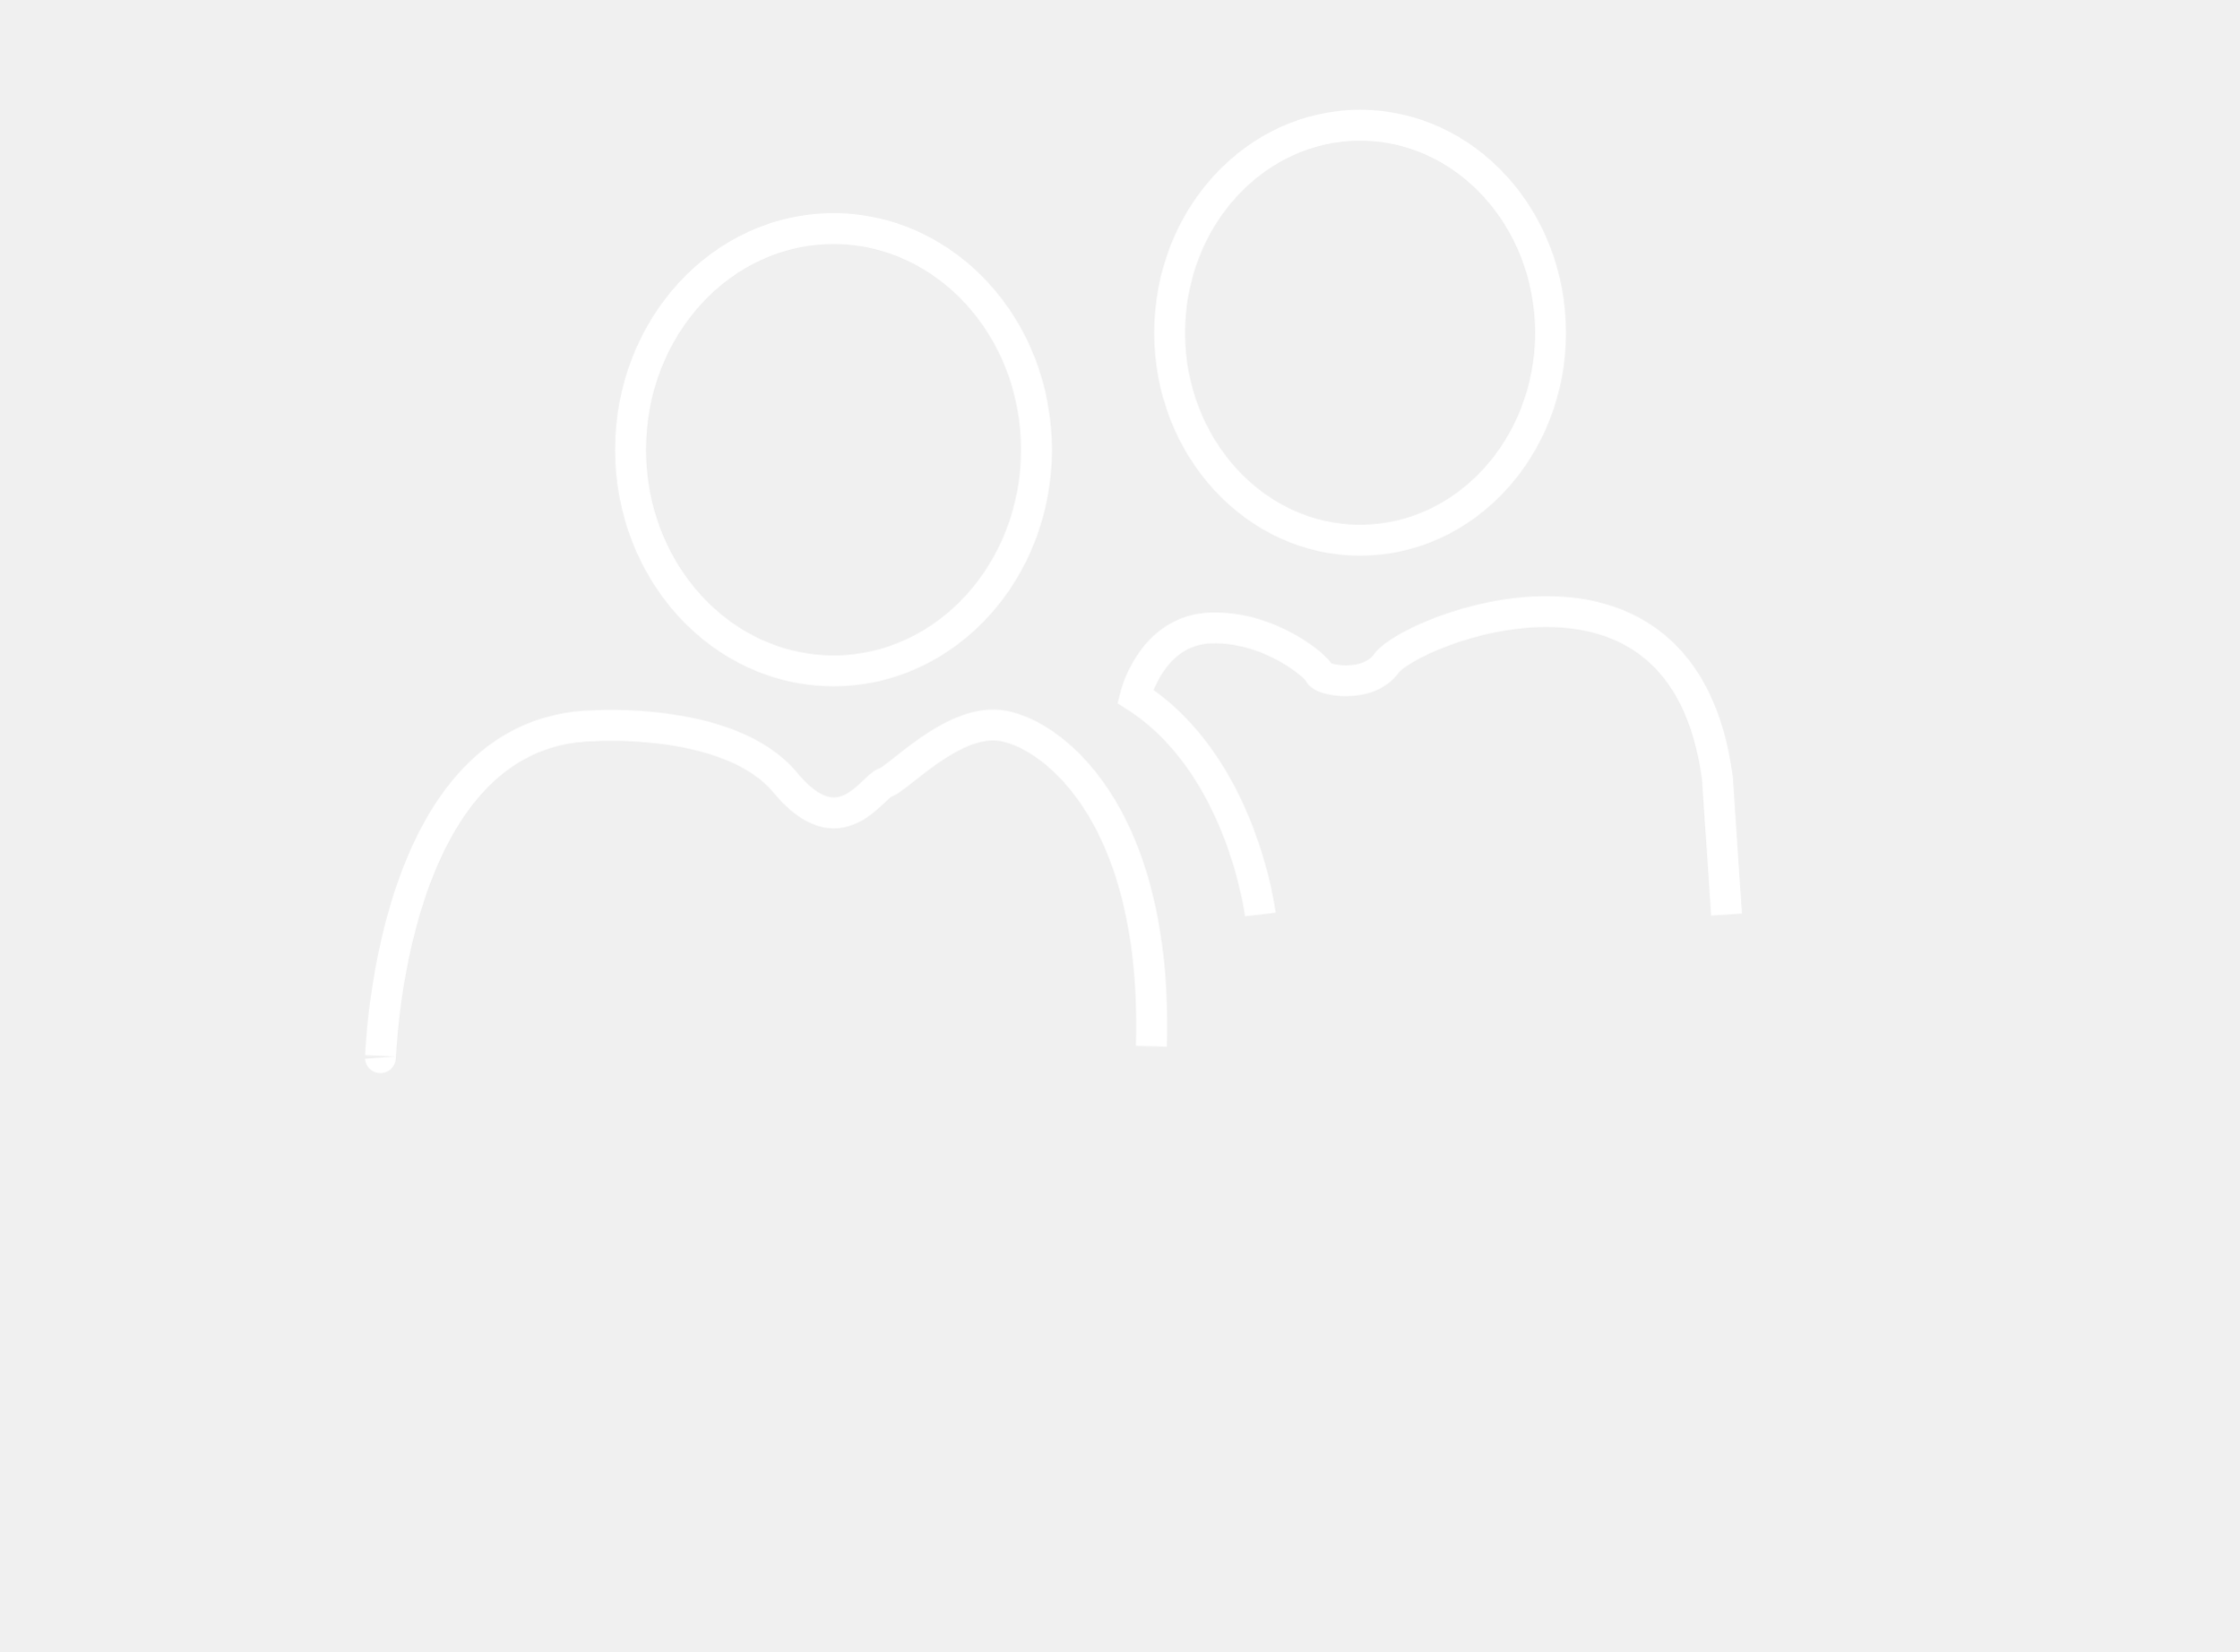
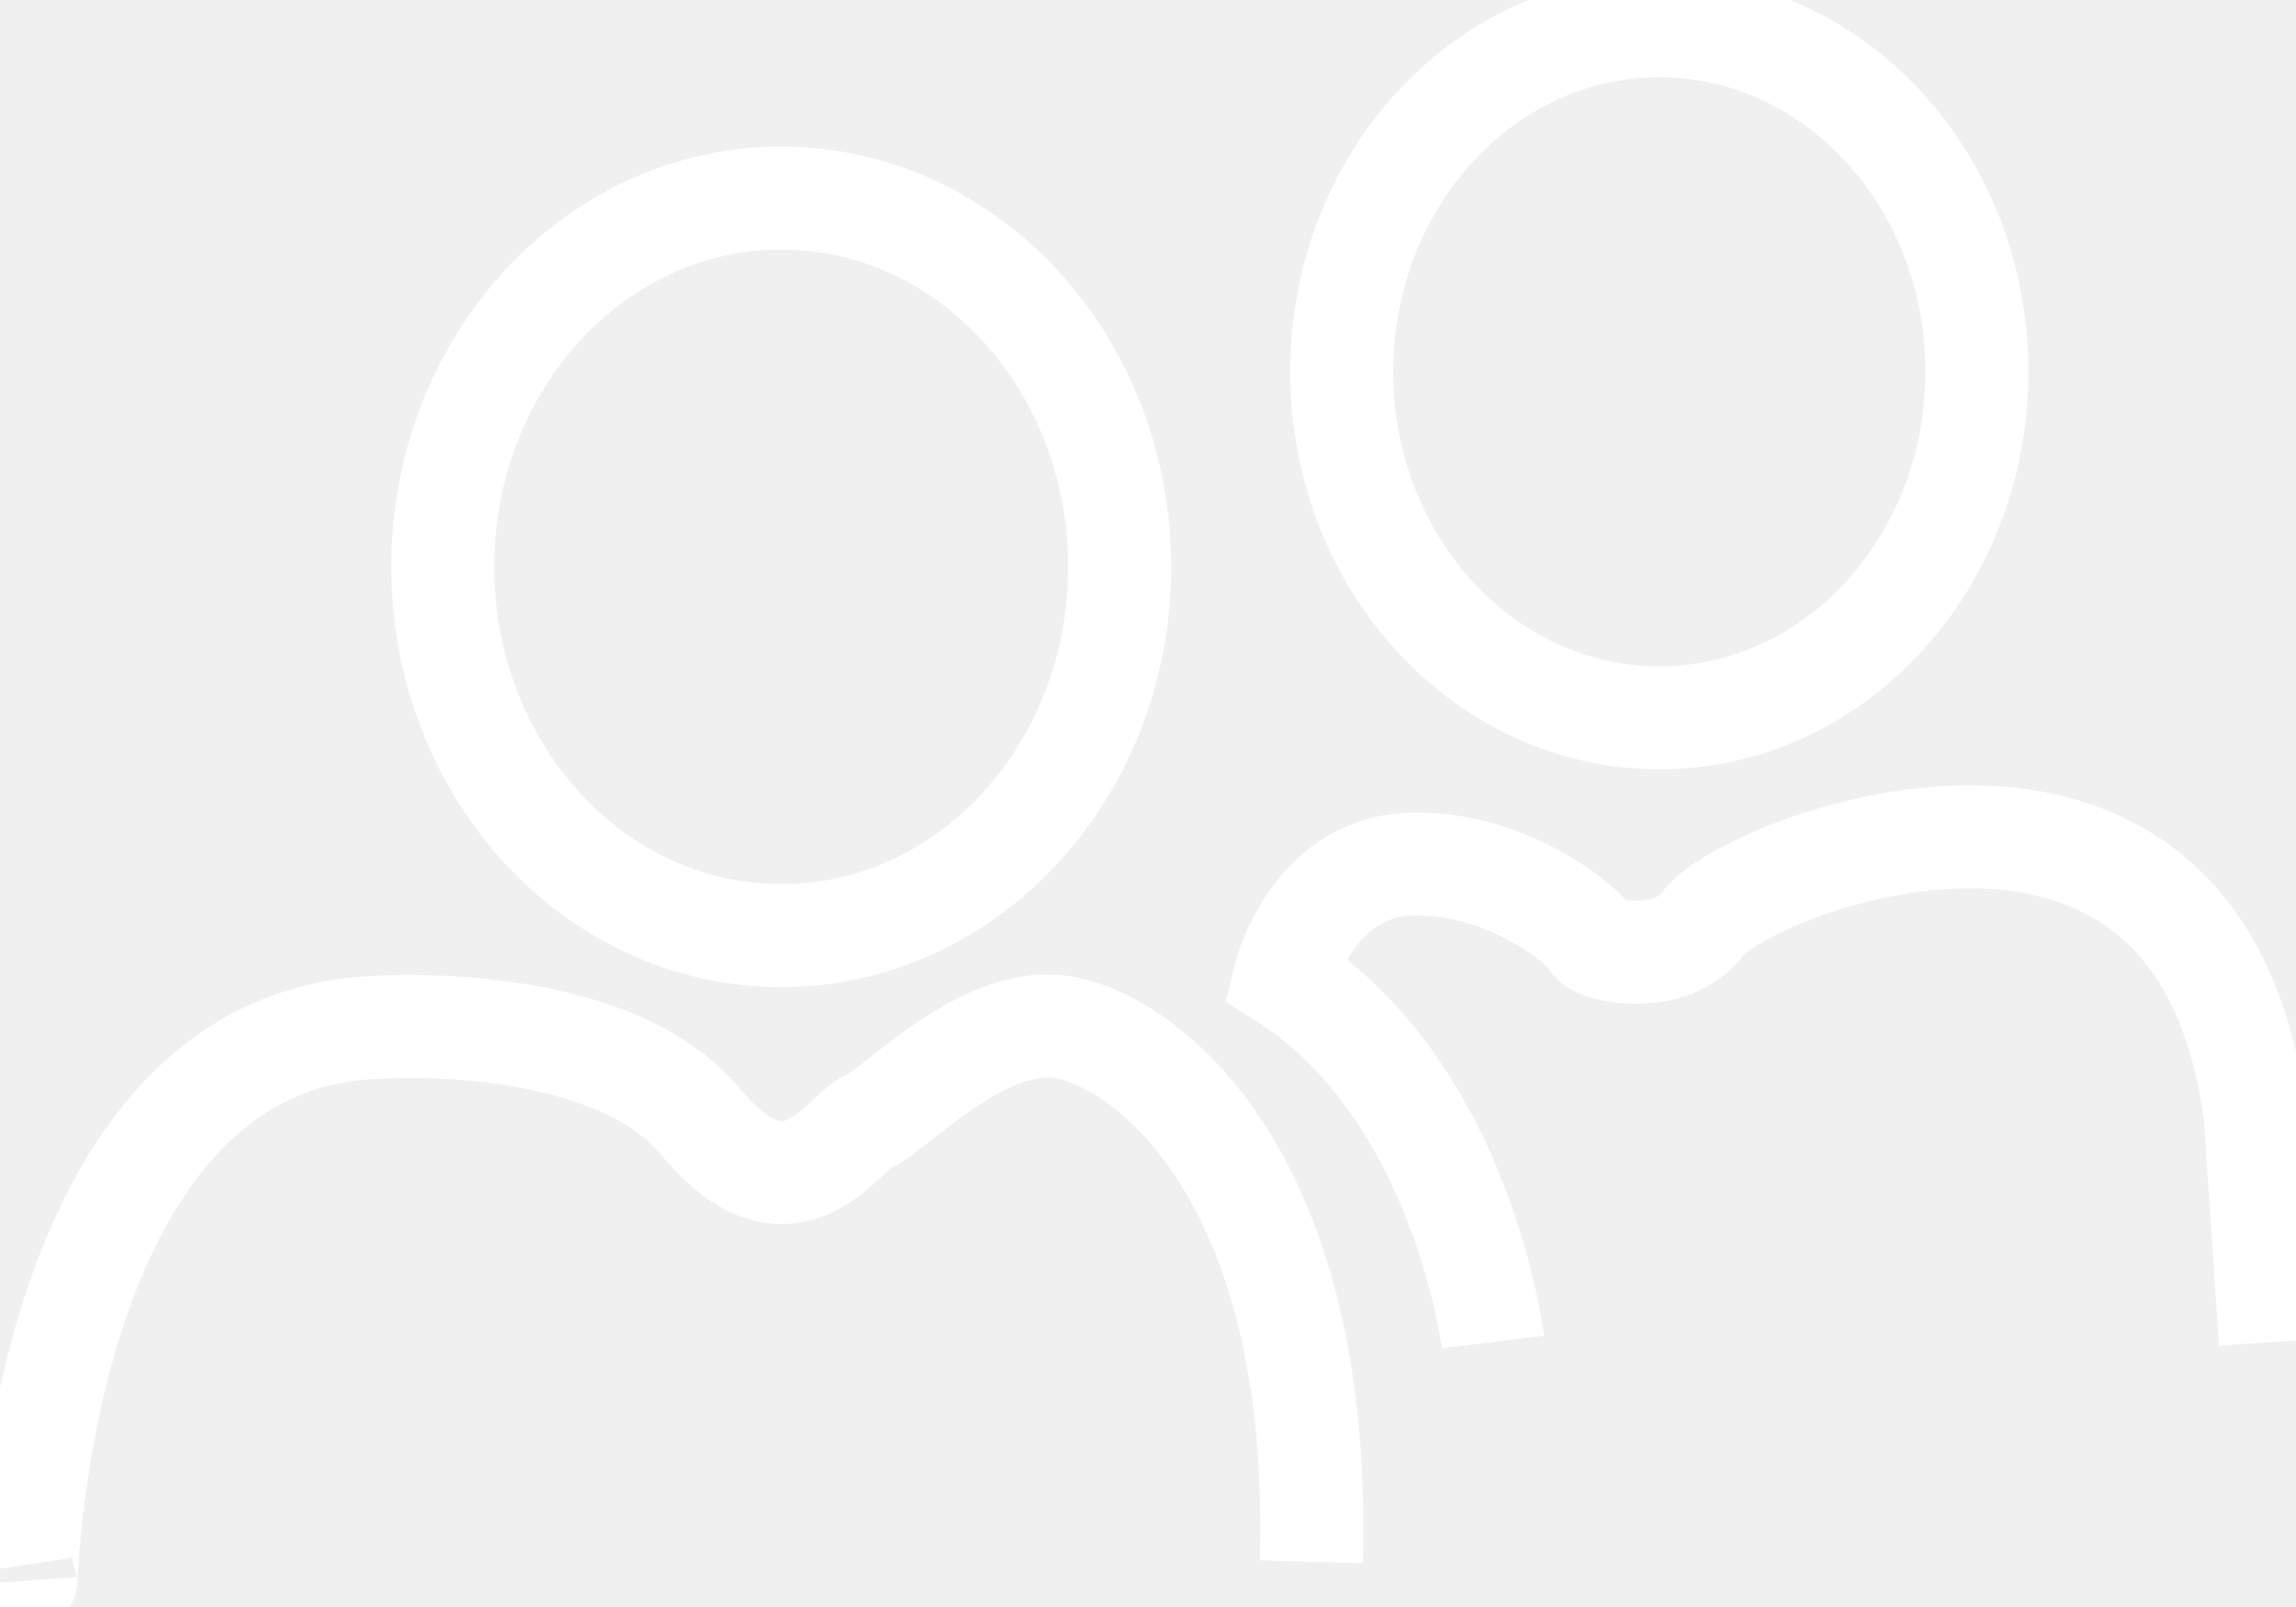
- <svg xmlns="http://www.w3.org/2000/svg" version="1.1" id="Layer_1" x="0px" y="0px" width="72.5px" height="53.5px" viewBox="0 0 72.5 53.5" enable-background="new 0 0 72.5 53.5" xml:space="preserve">
+ <svg xmlns="http://www.w3.org/2000/svg" version="1.1" id="Layer_1" x="0px" y="0px" width="44.584px" height="31.203px" viewBox="0 0 44.584 31.203" enable-background="new 0 0 44.584 31.203" xml:space="preserve">
  <g>
-     <path fill="none" stroke="#FFFFFF" stroke-miterlimit="10" d="M12.316,34.256c0.015,0.207,0.191-10.621,6.921-10.751   c0,0,4.42-0.293,6.188,1.84c1.768,2.137,2.799,0.148,3.239,0c0.442-0.145,2.136-2.014,3.683-1.854   c1.545,0.161,5.154,2.666,4.934,10.396" />
-     <path fill="none" stroke="#FFFFFF" stroke-miterlimit="10" d="M40.808,29.618c0,0-0.589-4.859-4.05-7.068   c0,0,0.515-2.135,2.43-2.211c1.915-0.072,3.462,1.254,3.534,1.475c0.074,0.221,1.559,0.516,2.172-0.332   c0.774-1.066,9.611-4.639,10.715,3.721l0.295,4.418" />
-     <ellipse fill="none" stroke="#FFFFFF" stroke-miterlimit="10" cx="26.988" cy="14.565" rx="6.572" ry="7.162" />
-     <ellipse fill="none" stroke="#FFFFFF" stroke-miterlimit="10" cx="44.039" cy="10.776" rx="6.167" ry="6.72" />
+     <path fill="none" stroke="#FFFFFF" stroke-width="2" stroke-miterlimit="10" d="M0.499,30.7c0.015,0.207,0.191-10.621,6.921-10.751   c0,0,4.42-0.293,6.188,1.84c1.768,2.137,2.799,0.148,3.239,0c0.442-0.145,2.136-2.014,3.683-1.854   c1.545,0.161,5.154,2.666,4.934,10.396" />
+     <path fill="none" stroke="#FFFFFF" stroke-width="2" stroke-miterlimit="10" d="M28.99,26.062c0,0-0.589-4.859-4.05-7.068   c0,0,0.515-2.135,2.43-2.211c1.915-0.072,3.462,1.254,3.534,1.475c0.074,0.221,1.559,0.516,2.172-0.332   c0.774-1.066,9.611-4.639,10.715,3.721l0.295,4.418" />
+     <ellipse fill="none" stroke="#FFFFFF" stroke-width="2" stroke-miterlimit="10" cx="15.17" cy="11.009" rx="6.572" ry="7.162" />
+     <ellipse fill="none" stroke="#FFFFFF" stroke-width="2" stroke-miterlimit="10" cx="32.221" cy="7.22" rx="6.167" ry="6.72" />
  </g>
</svg>
